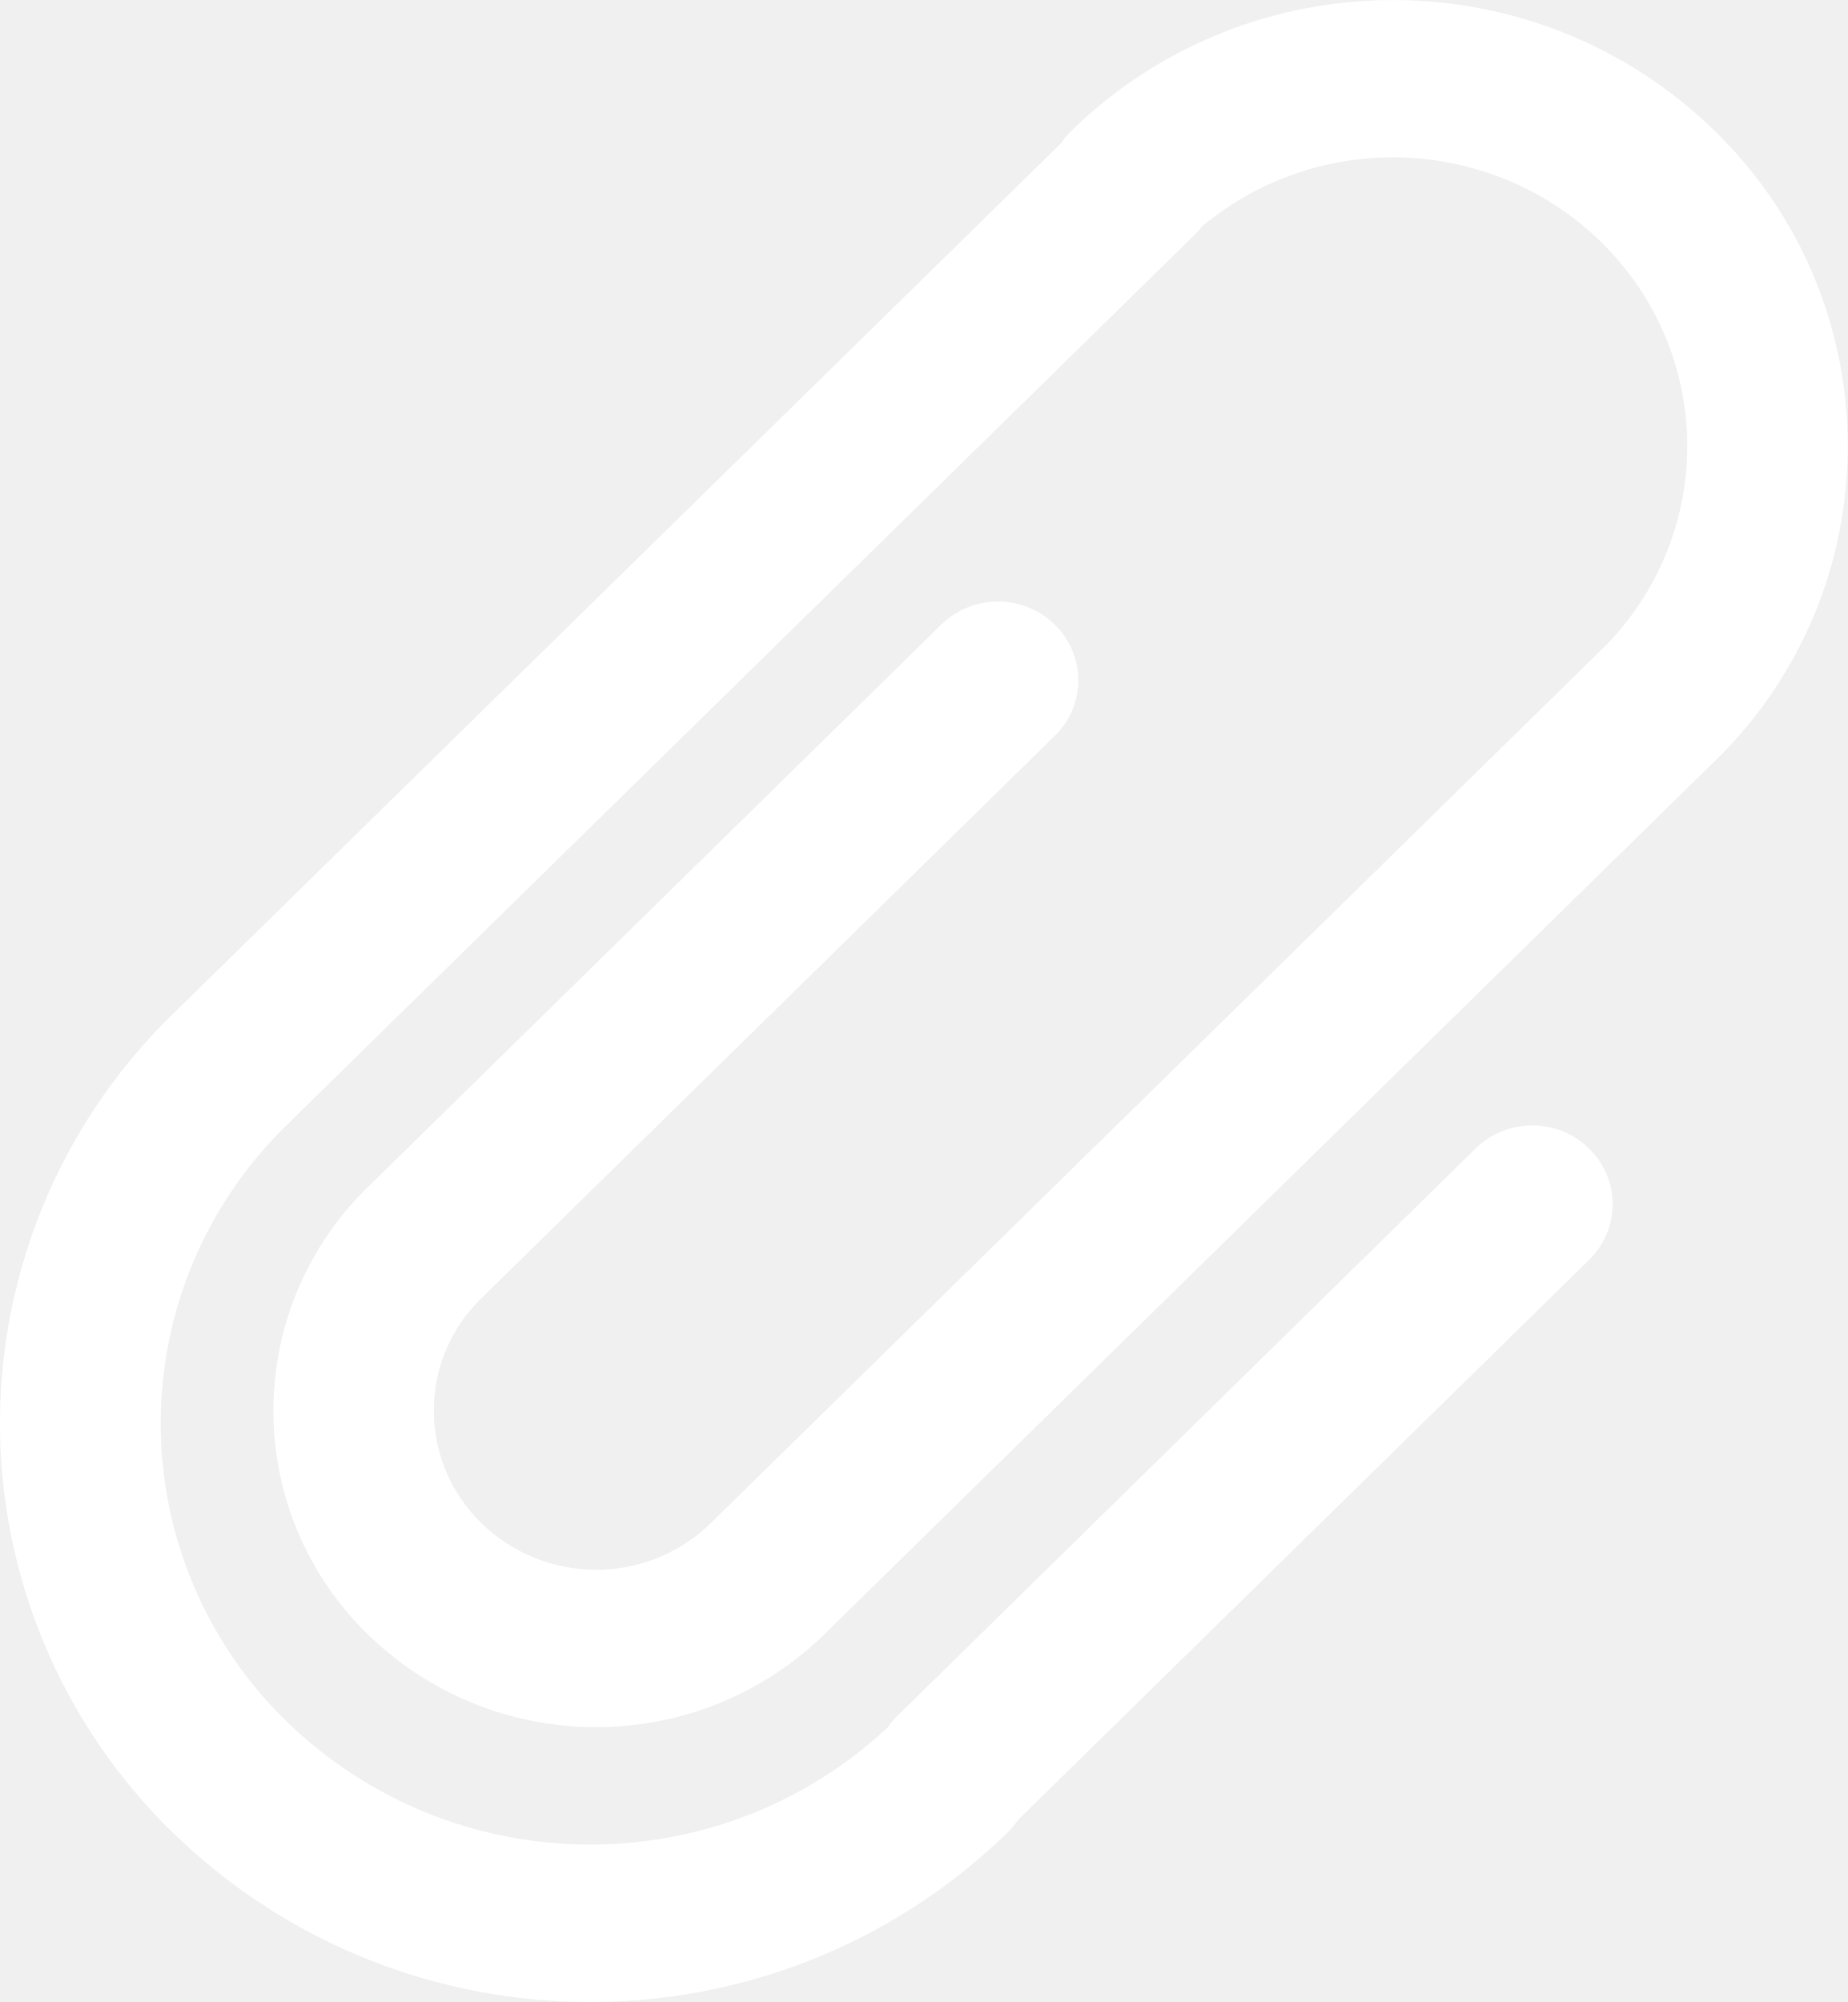
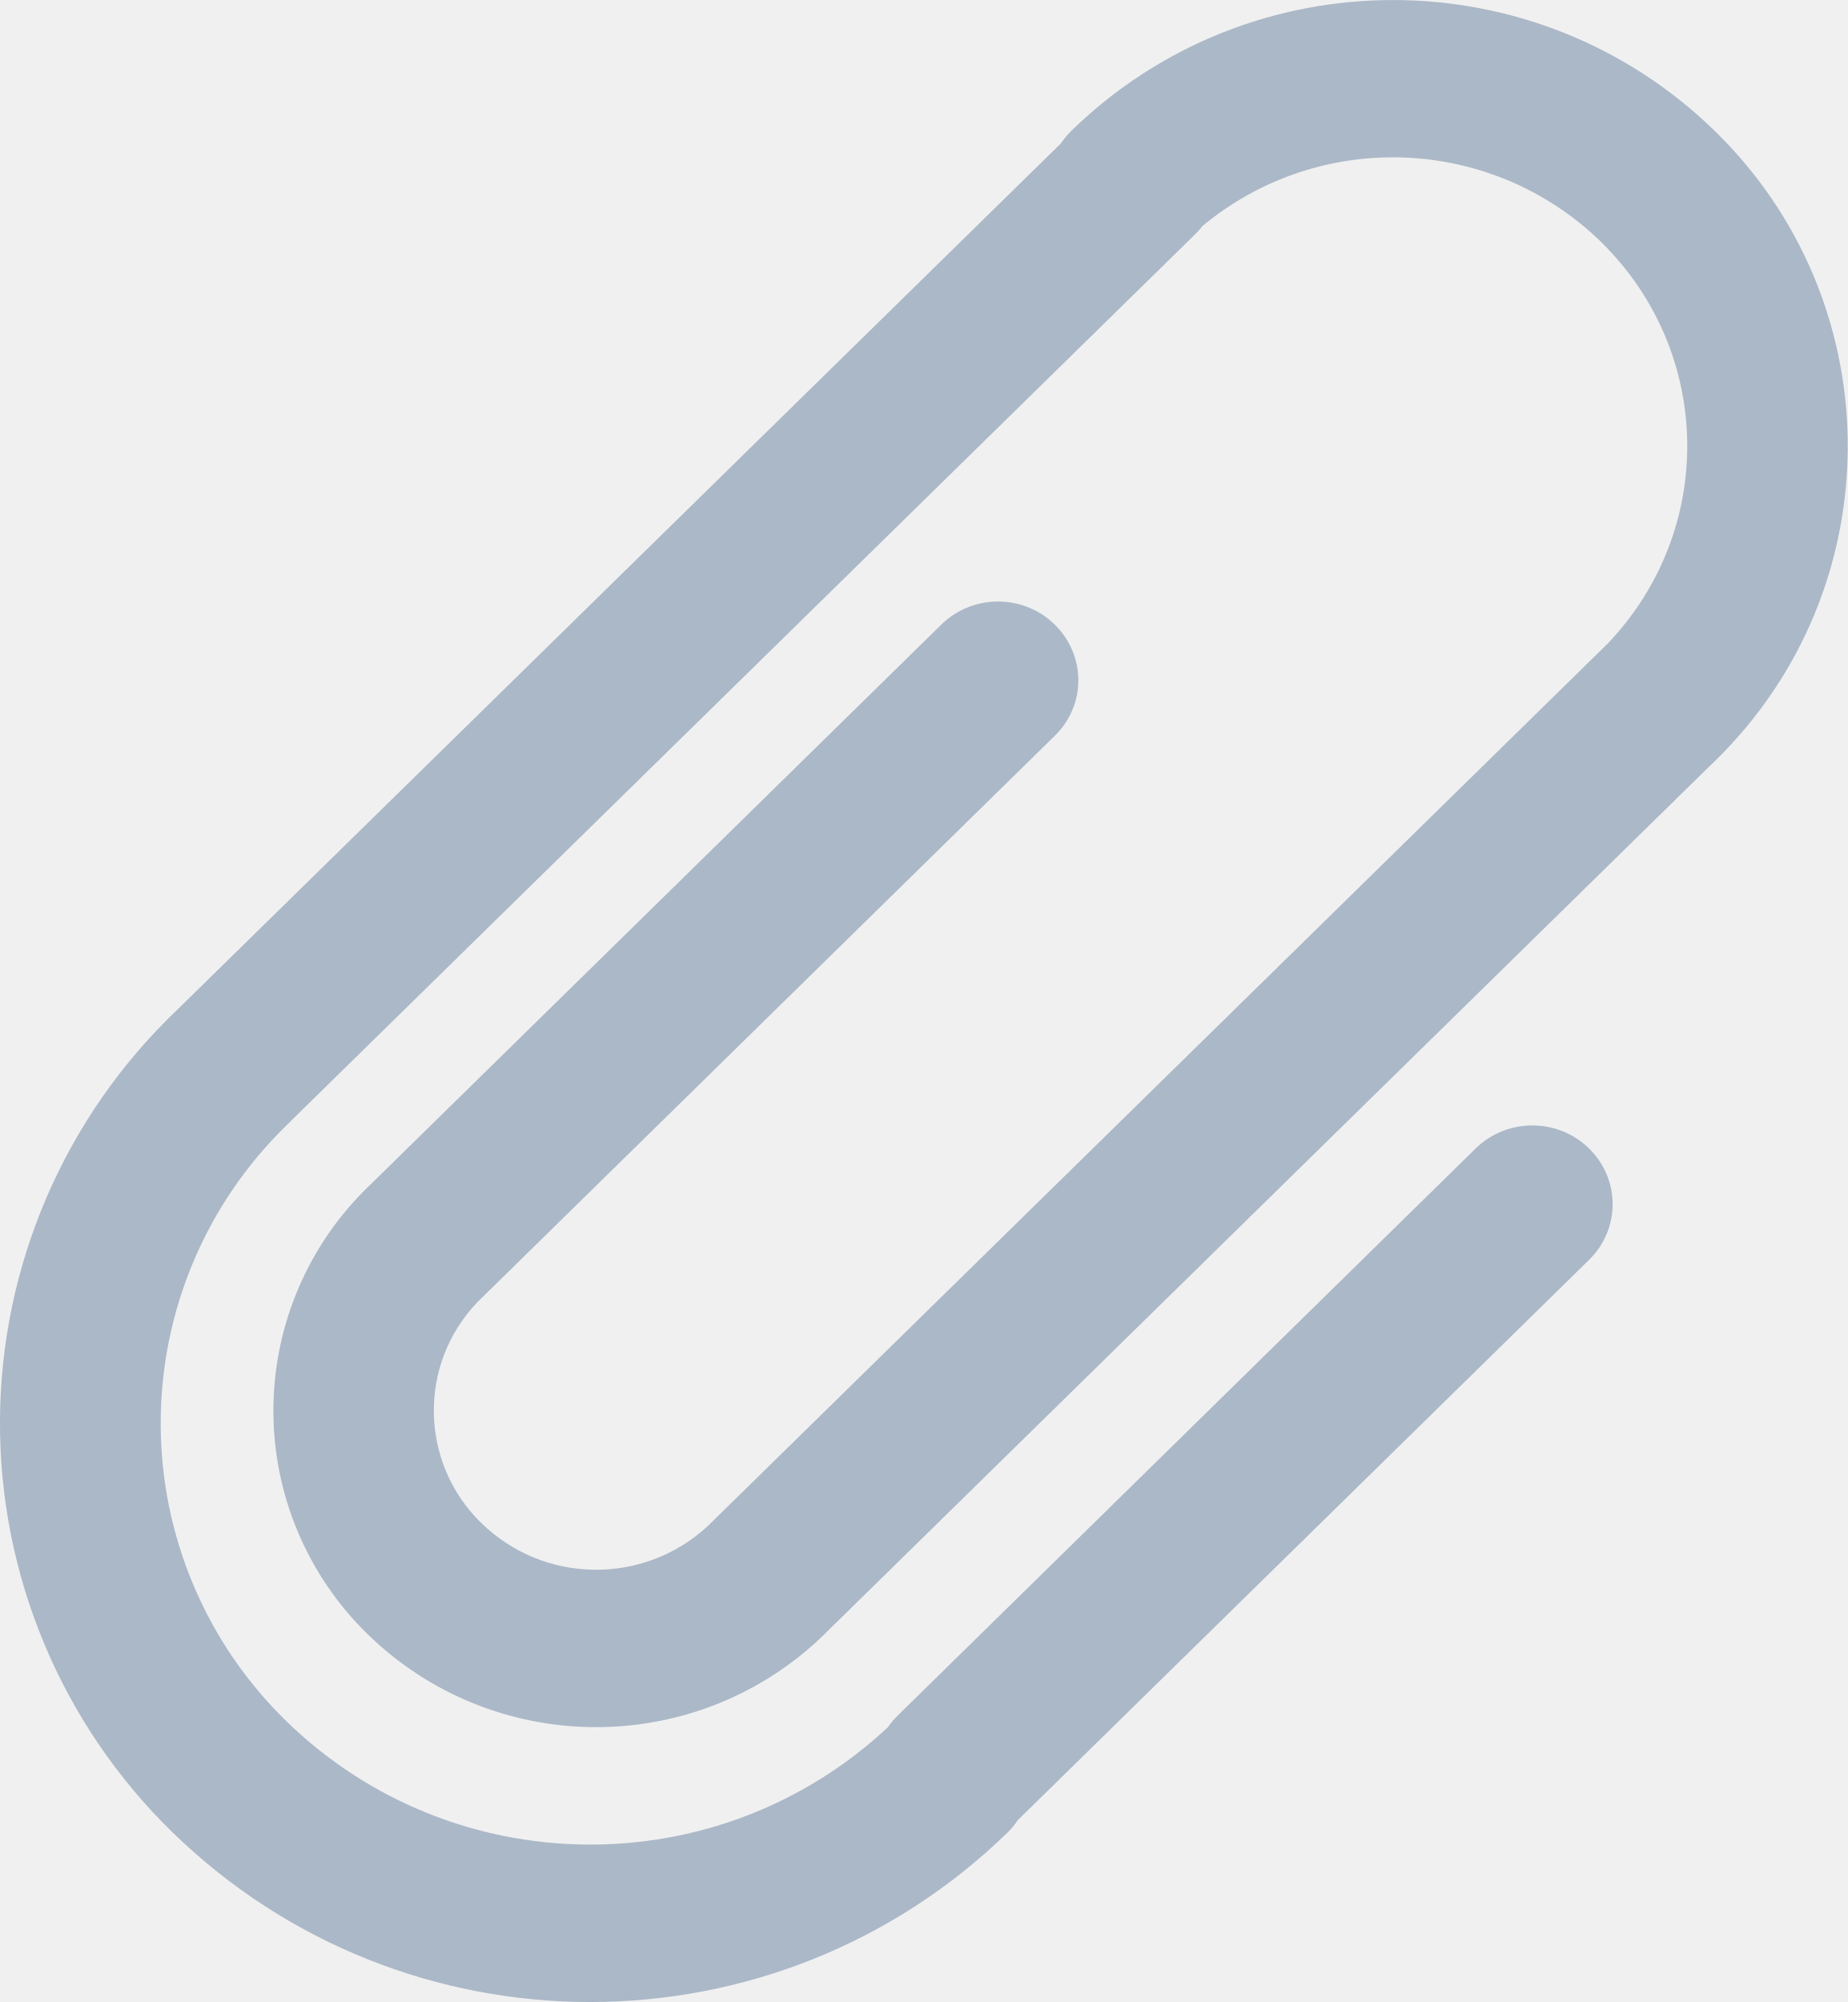
- <svg xmlns="http://www.w3.org/2000/svg" xmlns:xlink="http://www.w3.org/1999/xlink" width="12" height="13" viewBox="0 0 12 13">
-   <defs>
-     <path id="a" d="M12.608 17.822a.516.516 0 0 1-.065.078 3.889 3.889 0 0 1-5.421 0 3.708 3.708 0 0 1 .031-5.345l5.738-5.625a.515.515 0 0 1 .067-.081 2.994 2.994 0 0 1 4.177 0 2.856 2.856 0 0 1 .061 4.034l-.009.009a2.983 2.983 0 0 1-.075.074l-5.745 5.633a.525.525 0 0 1-.042.04l-.003.004a2.125 2.125 0 0 1-2.933-.03 2.026 2.026 0 0 1 .02-2.924l3.704-3.633c.204-.2.534-.2.737 0 .204.2.204.523 0 .722L9.1 14.456a1.018 1.018 0 0 0 .026 1.434 1.068 1.068 0 0 0 1.47.02l5.844-5.73c.704-.736.69-1.89-.042-2.609a1.938 1.938 0 0 0-2.588-.104.519.519 0 0 1-.046.052L7.89 13.278a.525.525 0 0 1-.03.03 2.7 2.7 0 0 0 0 3.869 2.832 2.832 0 0 0 3.905.04.516.516 0 0 1 .064-.076l3.754-3.683c.204-.2.534-.2.737 0 .204.2.204.523 0 .723l-3.712 3.64z" />
-   </defs>
-   <use fill="#FFF" fill-rule="nonzero" transform="translate(-6 -6)" xlink:href="#a" />
+ <svg xmlns="http://www.w3.org/2000/svg" width="12" height="13" viewBox="0 0 12 13">
+   <path fill="#ABB8C8" fill-rule="nonzero" d="M6.608 11.822a.516.516 0 0 1-.065.078 3.889 3.889 0 0 1-5.421 0 3.708 3.708 0 0 1 .031-5.345L6.891.93a.515.515 0 0 1 .067-.081 2.994 2.994 0 0 1 4.177 0 2.856 2.856 0 0 1 .061 4.034l-.009.009a2.982 2.982 0 0 1-.075.074l-5.745 5.633a.525.525 0 0 1-.042.04l-.003.004a2.125 2.125 0 0 1-2.933-.03 2.026 2.026 0 0 1 .02-2.924l3.704-3.633c.204-.2.534-.2.737 0 .204.2.204.523 0 .722L3.1 8.456a1.018 1.018 0 0 0 .026 1.434 1.068 1.068 0 0 0 1.47.02l5.844-5.73c.704-.736.69-1.89-.042-2.609a1.938 1.938 0 0 0-2.588-.104.519.519 0 0 1-.046.052L1.89 7.278a.525.525 0 0 1-.03.03 2.7 2.7 0 0 0 0 3.869 2.832 2.832 0 0 0 3.905.04.516.516 0 0 1 .064-.076l3.754-3.683c.204-.2.534-.2.737 0 .204.2.204.523 0 .723l-3.712 3.64z" />
</svg>
